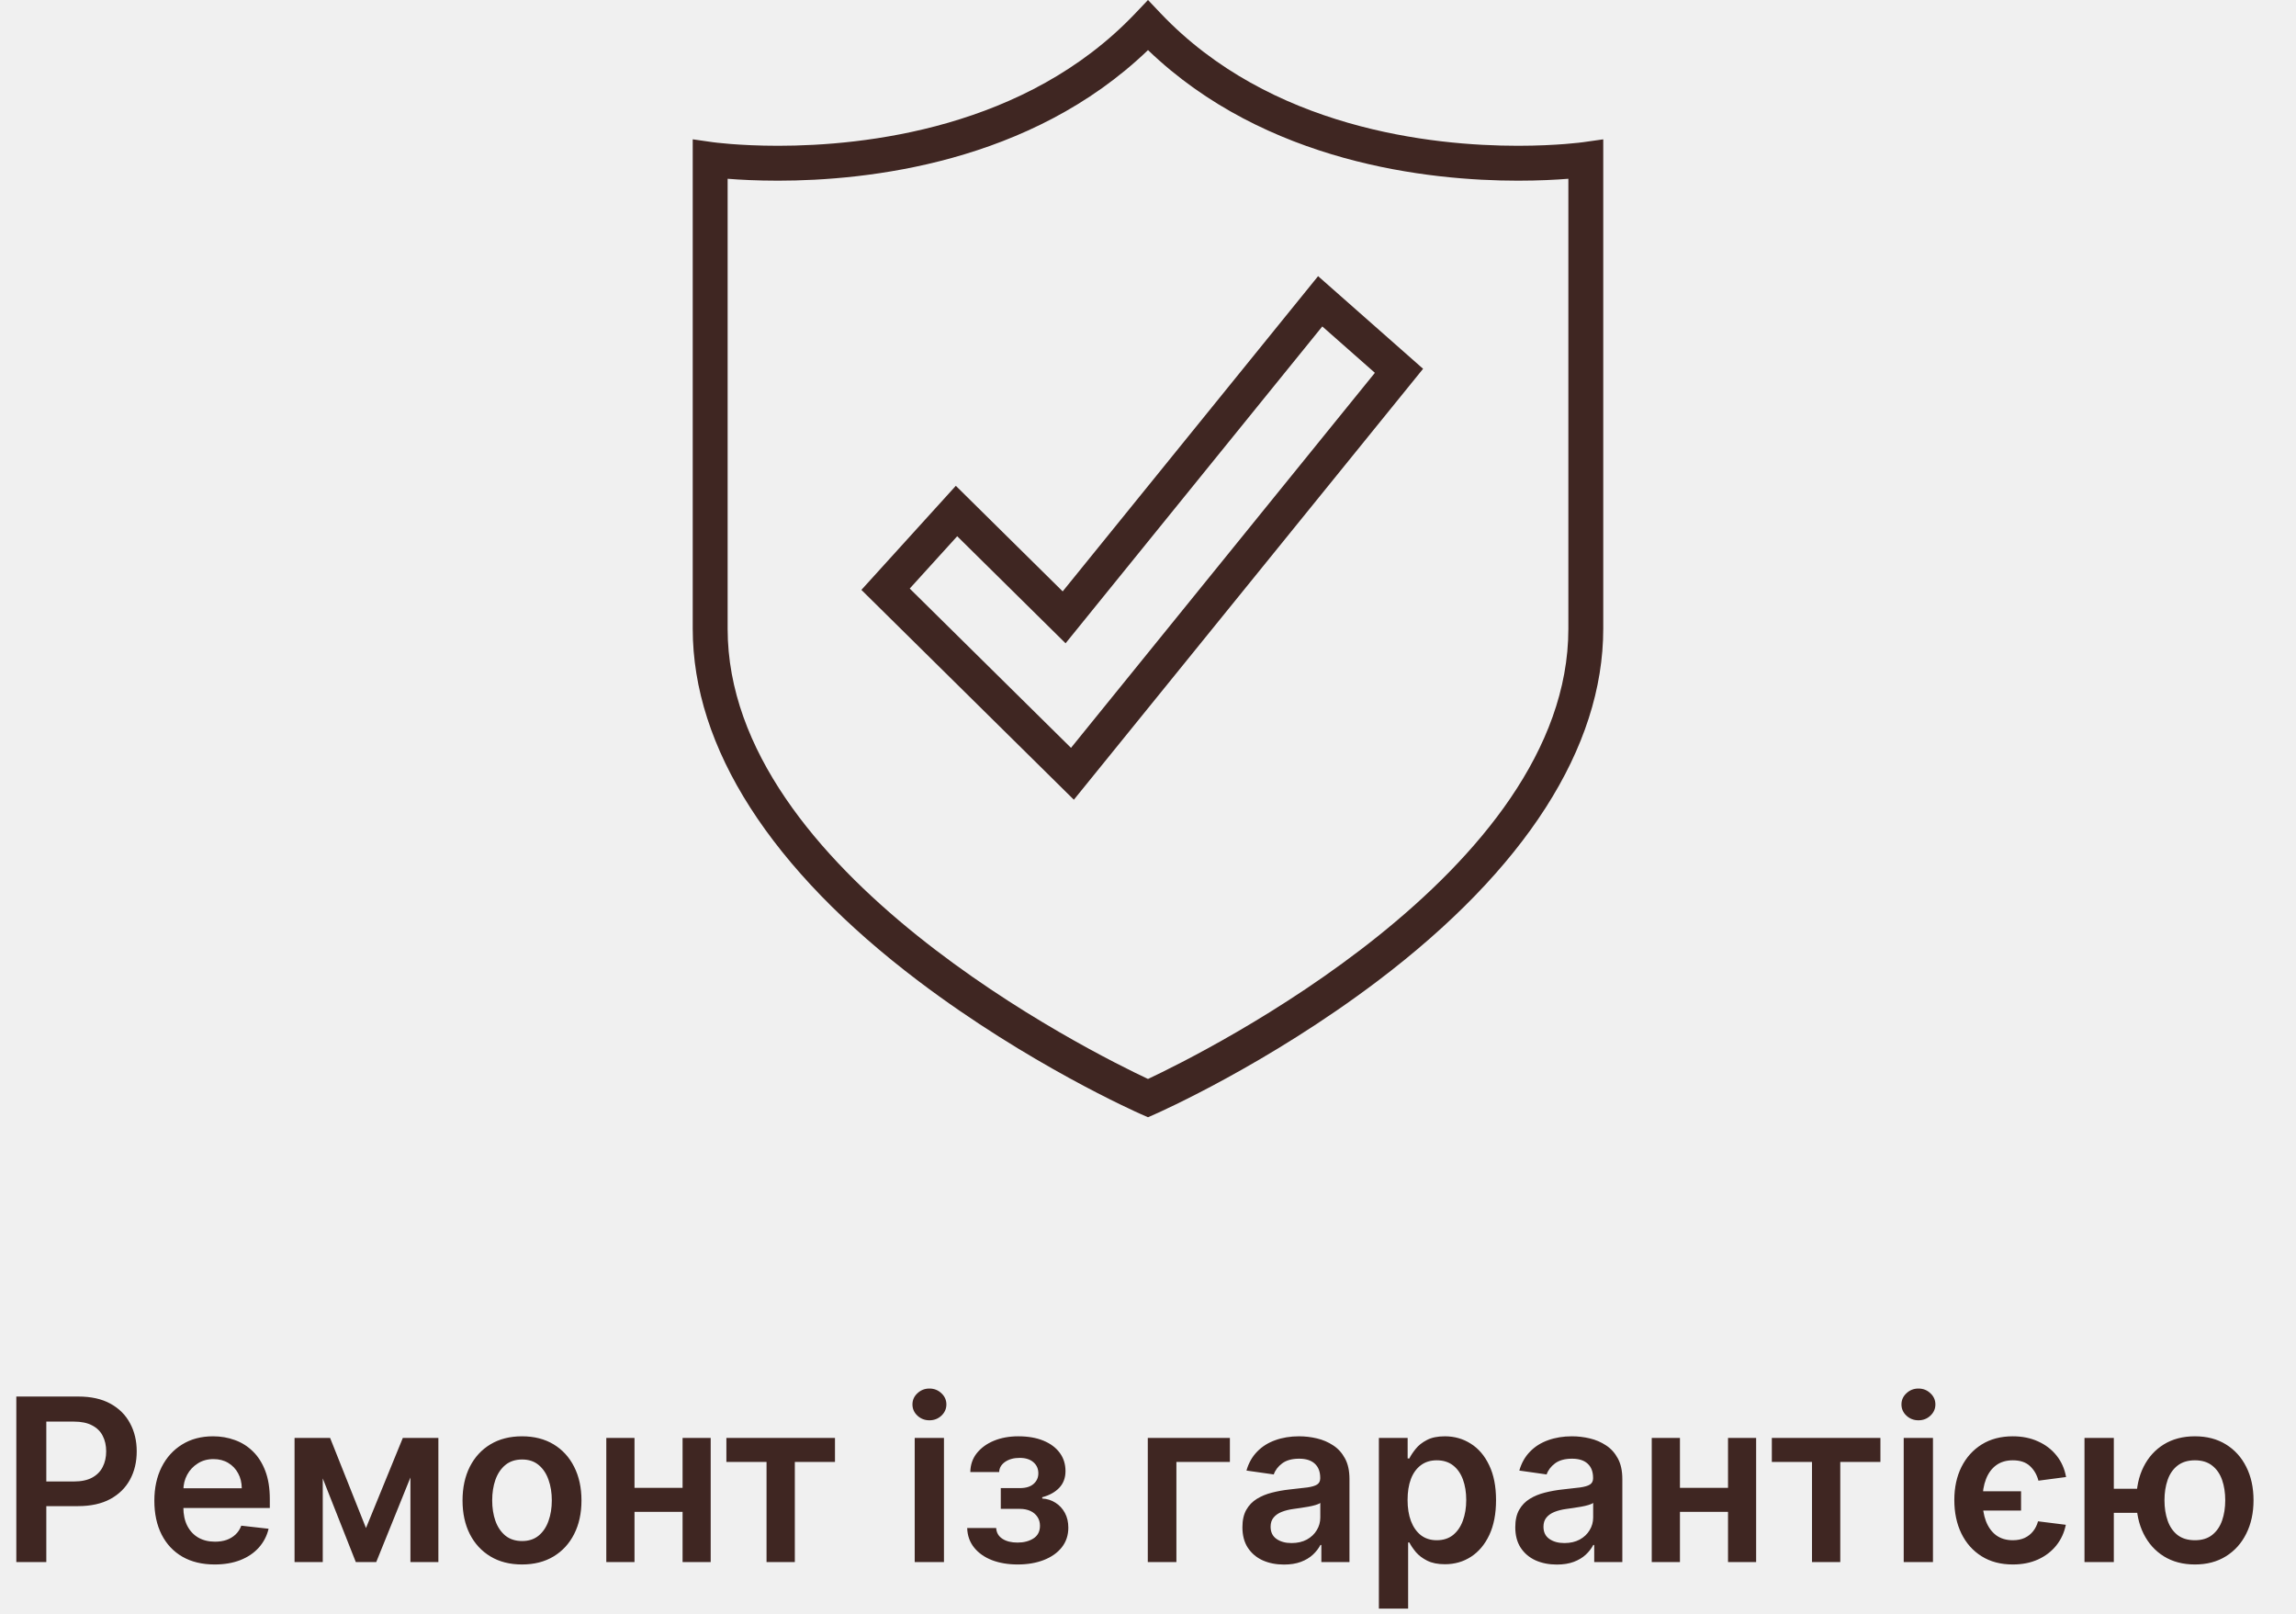
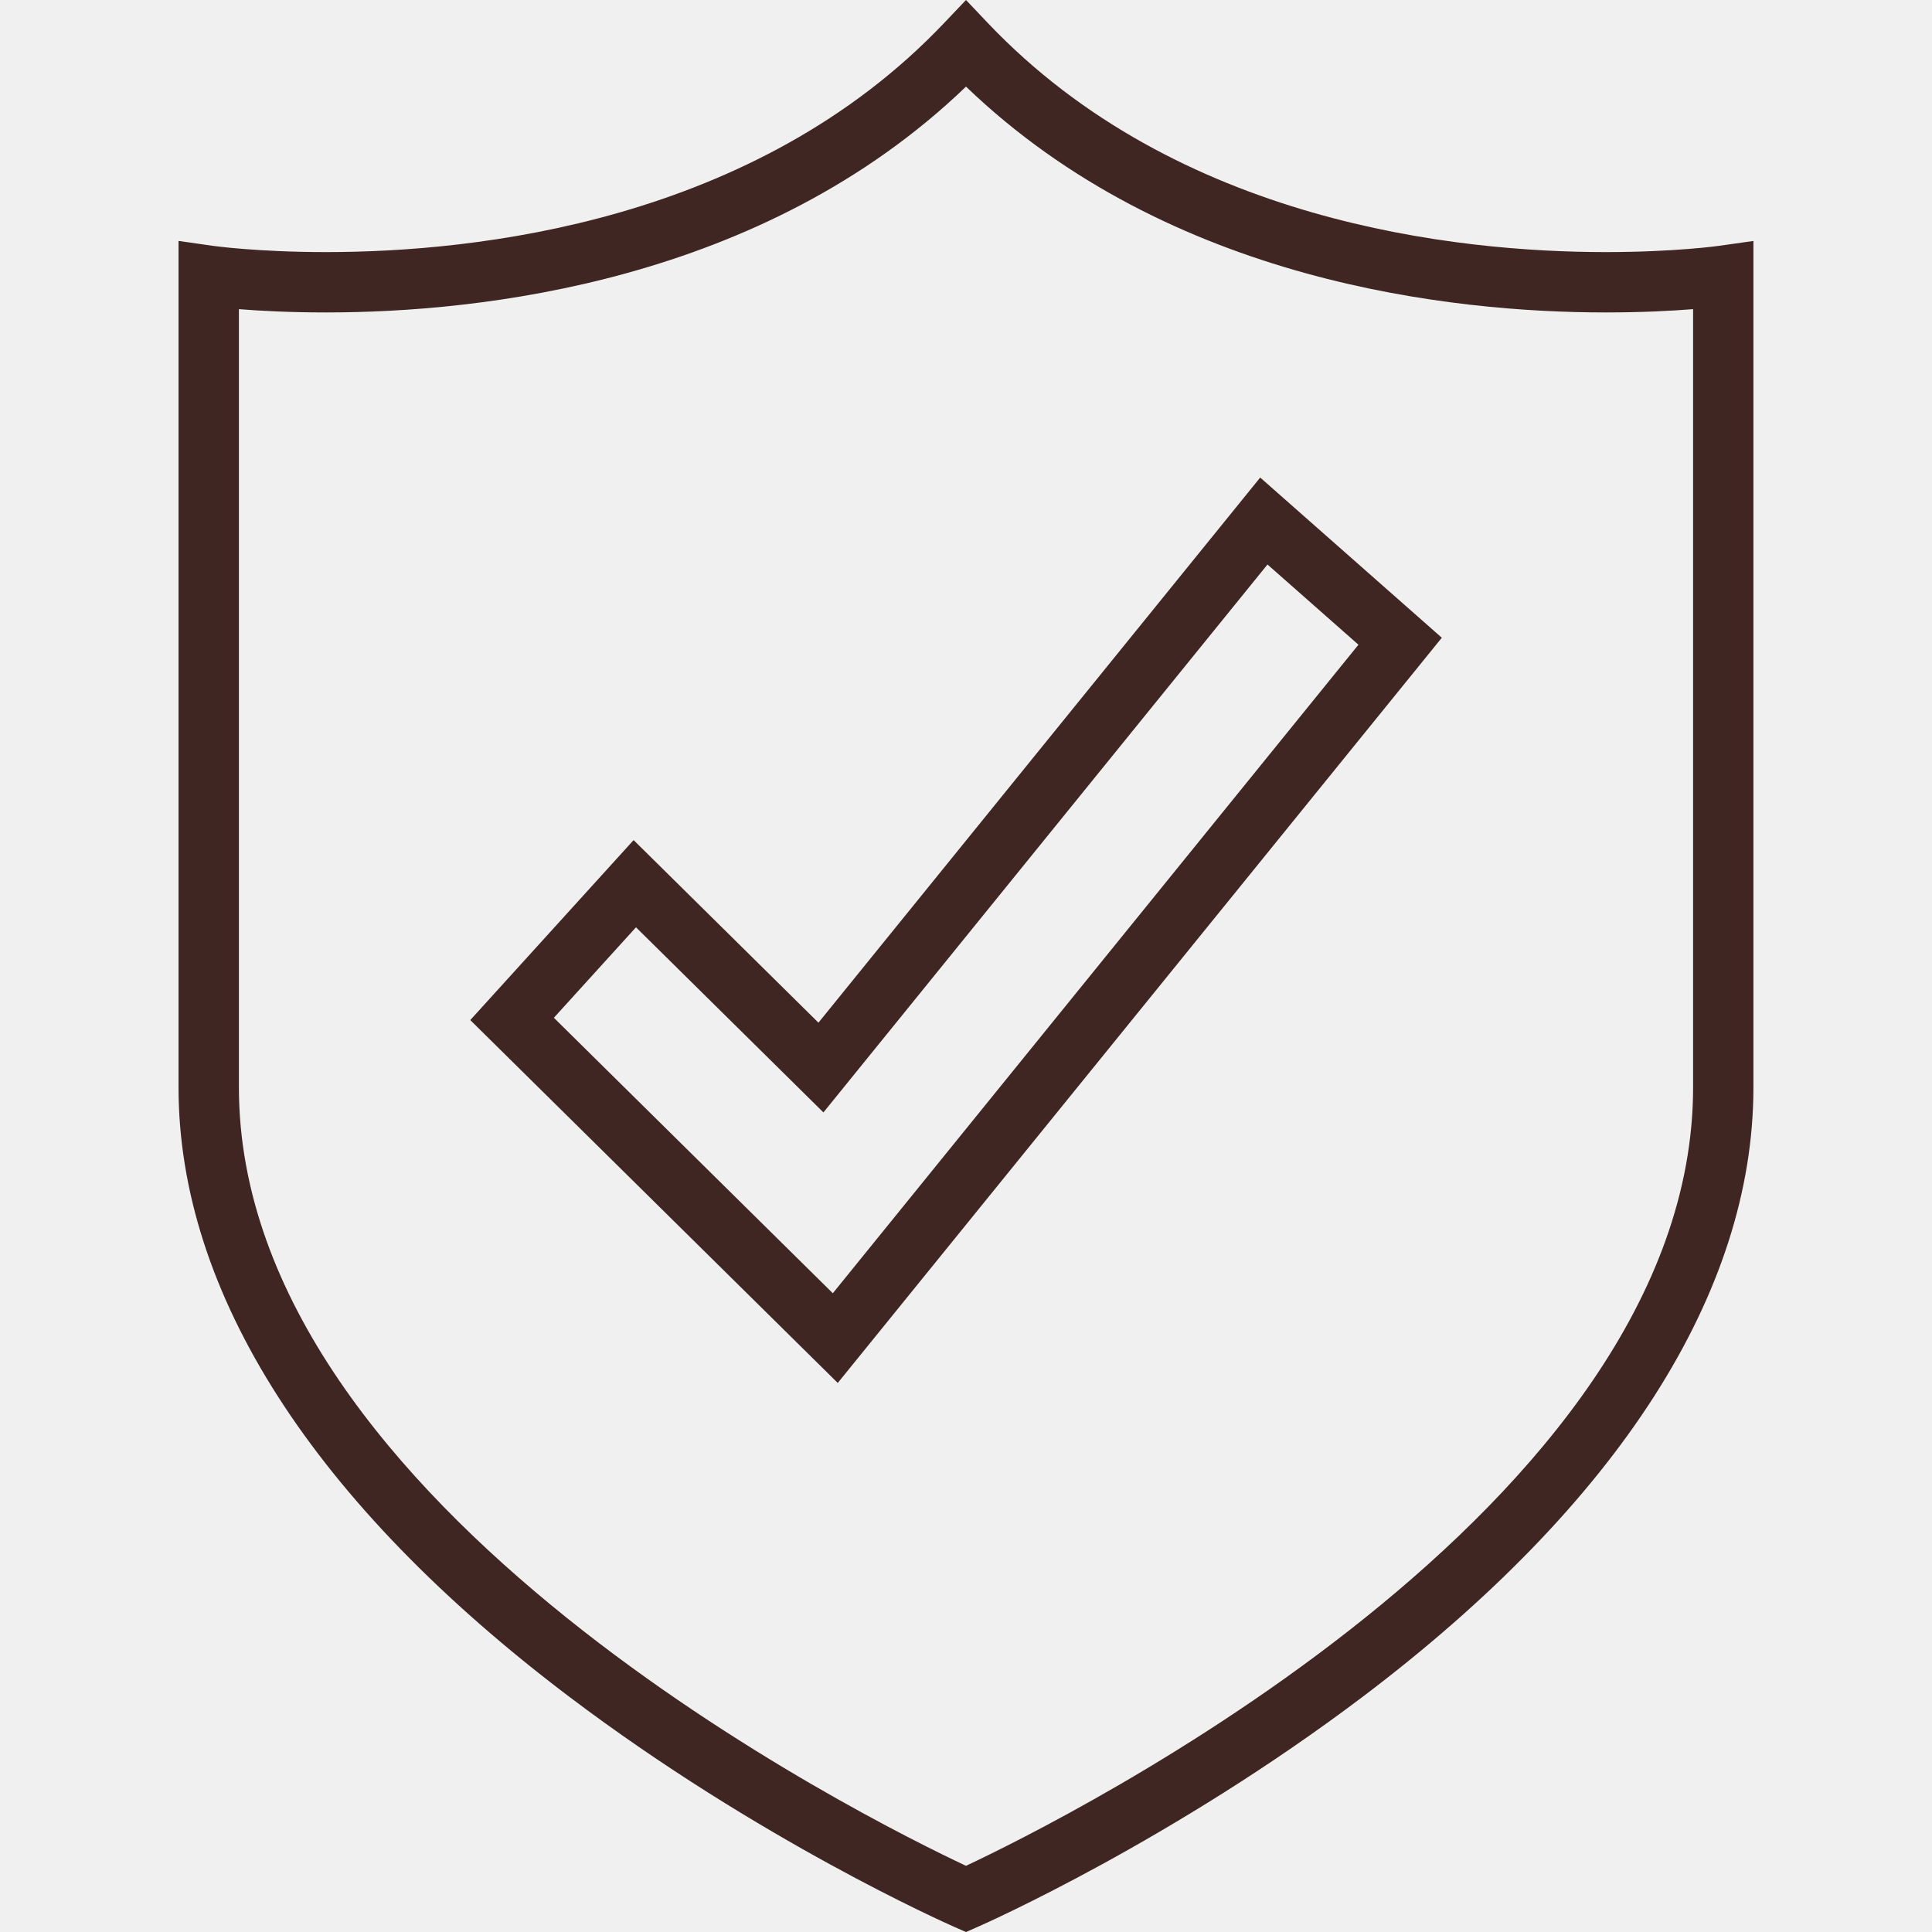
- <svg xmlns="http://www.w3.org/2000/svg" width="222" height="156" viewBox="0 0 222 156" fill="none">
-   <g clip-path="url(#clip0_188_338)">
-     <path d="M102.751 57.168L92.419 46.962L83.288 57.023L103.831 77.308L137.598 35.65L127.446 26.695L102.751 57.168ZM132.937 36.04L103.555 72.293L87.962 56.894L92.552 51.837L103.03 62.185L127.853 31.556L132.937 36.04Z" fill="#3F2622" />
-     <path d="M146.773 14.092C138.413 14.092 122.809 12.43 112.222 1.288L111 -0.001L109.775 1.288C99.194 12.43 83.587 14.092 75.225 14.092C71.408 14.092 68.929 13.747 68.905 13.743L66.98 13.468V60.786C66.98 72.267 74.531 84.043 88.814 94.844C99.434 102.872 109.879 107.509 110.318 107.702L111 108.002L111.68 107.702C112.119 107.509 122.564 102.872 133.184 94.844C147.469 84.044 155.018 72.267 155.018 60.786V13.47L153.093 13.742C153.071 13.747 150.59 14.092 146.773 14.092ZM151.645 60.786C151.645 84.298 116.373 101.775 111 104.3C105.622 101.777 70.355 84.316 70.355 60.786V17.282C71.529 17.376 73.197 17.466 75.227 17.466C83.818 17.466 99.616 15.79 111 4.842C122.389 15.789 138.186 17.466 146.773 17.466C148.803 17.466 150.469 17.375 151.645 17.282V60.786Z" fill="#3F2622" />
+ <svg xmlns="http://www.w3.org/2000/svg" width="108" height="108" viewBox="0 0 108 108" fill="none">
+   <g clip-path="url(#clip0_87_38)">
+     <path d="M45.752 57.168L35.419 46.962L26.288 57.023L46.831 77.308L80.598 35.65L70.446 26.695L45.752 57.168ZM75.938 36.04L46.555 72.293L30.962 56.894L35.552 51.837L46.03 62.185L70.853 31.556L75.938 36.04Z" fill="#3F2622" />
+     <path d="M89.773 14.092C81.413 14.092 65.809 12.43 55.222 1.288L54 -0.001L52.775 1.288C42.194 12.43 26.587 14.092 18.225 14.092C14.408 14.092 11.929 13.747 11.905 13.743L9.98 13.468V60.786C9.98 72.267 17.531 84.043 31.814 94.844C42.434 102.872 52.88 107.509 53.318 107.702L54 108.002L54.68 107.702C55.119 107.509 65.564 102.872 76.184 94.844C90.469 84.044 98.018 72.267 98.018 60.786V13.47L96.093 13.742C96.071 13.747 93.59 14.092 89.773 14.092ZM94.645 60.786C94.645 84.298 59.373 101.775 54 104.3C48.622 101.777 13.355 84.316 13.355 60.786V17.282C14.529 17.376 16.197 17.466 18.227 17.466C26.818 17.466 42.616 15.79 54 4.842C65.389 15.789 81.186 17.466 89.773 17.466C91.803 17.466 93.469 17.375 94.645 17.282V60.786Z" fill="#3F2622" />
  </g>
-   <path d="M1.578 151V135H7.578C8.807 135 9.839 135.229 10.672 135.687C11.51 136.146 12.143 136.776 12.57 137.578C13.003 138.375 13.219 139.281 13.219 140.297C13.219 141.323 13.003 142.234 12.57 143.031C12.138 143.828 11.5 144.456 10.656 144.914C9.812 145.367 8.773 145.594 7.539 145.594H3.562V143.211H7.148C7.867 143.211 8.456 143.086 8.914 142.836C9.372 142.586 9.711 142.242 9.93 141.805C10.154 141.367 10.266 140.865 10.266 140.297C10.266 139.729 10.154 139.229 9.93 138.797C9.711 138.365 9.37 138.029 8.906 137.789C8.448 137.544 7.857 137.422 7.133 137.422H4.477V151H1.578ZM20.752 151.234C19.549 151.234 18.51 150.984 17.635 150.484C16.765 149.979 16.096 149.266 15.627 148.344C15.158 147.417 14.924 146.326 14.924 145.07C14.924 143.836 15.158 142.753 15.627 141.82C16.101 140.883 16.762 140.154 17.611 139.633C18.46 139.107 19.458 138.844 20.604 138.844C21.343 138.844 22.041 138.964 22.697 139.203C23.359 139.437 23.942 139.802 24.447 140.297C24.958 140.792 25.359 141.422 25.65 142.187C25.942 142.948 26.088 143.854 26.088 144.906V145.773H16.252V143.867H23.377C23.372 143.326 23.255 142.844 23.025 142.422C22.796 141.995 22.476 141.659 22.064 141.414C21.658 141.169 21.184 141.047 20.643 141.047C20.064 141.047 19.557 141.187 19.119 141.469C18.682 141.745 18.34 142.109 18.096 142.562C17.856 143.01 17.734 143.503 17.729 144.039V145.703C17.729 146.401 17.856 147 18.111 147.5C18.366 147.995 18.723 148.375 19.182 148.641C19.64 148.901 20.176 149.031 20.791 149.031C21.203 149.031 21.575 148.974 21.908 148.859C22.241 148.74 22.531 148.565 22.775 148.336C23.02 148.107 23.205 147.823 23.33 147.484L25.971 147.781C25.804 148.479 25.486 149.089 25.018 149.609C24.554 150.125 23.96 150.526 23.236 150.812C22.512 151.094 21.684 151.234 20.752 151.234ZM35.387 147.711L38.949 139H41.23L36.379 151H34.402L29.66 139H31.918L35.387 147.711ZM31.207 139V151H28.48V139H31.207ZM39.684 151V139H42.387V151H39.684ZM50.473 151.234C49.301 151.234 48.285 150.977 47.426 150.461C46.566 149.945 45.9 149.224 45.426 148.297C44.957 147.37 44.723 146.286 44.723 145.047C44.723 143.807 44.957 142.721 45.426 141.789C45.9 140.857 46.566 140.133 47.426 139.617C48.285 139.102 49.301 138.844 50.473 138.844C51.645 138.844 52.66 139.102 53.52 139.617C54.379 140.133 55.043 140.857 55.512 141.789C55.986 142.721 56.223 143.807 56.223 145.047C56.223 146.286 55.986 147.37 55.512 148.297C55.043 149.224 54.379 149.945 53.52 150.461C52.66 150.977 51.645 151.234 50.473 151.234ZM50.488 148.969C51.124 148.969 51.655 148.794 52.082 148.445C52.509 148.091 52.827 147.617 53.035 147.023C53.249 146.43 53.355 145.768 53.355 145.039C53.355 144.305 53.249 143.641 53.035 143.047C52.827 142.448 52.509 141.971 52.082 141.617C51.655 141.263 51.124 141.086 50.488 141.086C49.837 141.086 49.296 141.263 48.863 141.617C48.436 141.971 48.116 142.448 47.902 143.047C47.694 143.641 47.59 144.305 47.59 145.039C47.59 145.768 47.694 146.43 47.902 147.023C48.116 147.617 48.436 148.091 48.863 148.445C49.296 148.794 49.837 148.969 50.488 148.969ZM66.865 143.828V146.148H60.475V143.828H66.865ZM61.35 139V151H58.623V139H61.35ZM68.717 139V151H65.998V139H68.717ZM70.234 141.32V139H80.734V141.32H76.852V151H74.117V141.32H70.234ZM88.443 151V139H91.272V151H88.443ZM89.865 137.297C89.417 137.297 89.032 137.148 88.709 136.852C88.386 136.549 88.225 136.187 88.225 135.766C88.225 135.339 88.386 134.977 88.709 134.68C89.032 134.378 89.417 134.227 89.865 134.227C90.318 134.227 90.704 134.378 91.022 134.68C91.344 134.977 91.506 135.339 91.506 135.766C91.506 136.187 91.344 136.549 91.022 136.852C90.704 137.148 90.318 137.297 89.865 137.297ZM93.516 147.711H96.32C96.346 148.159 96.547 148.505 96.922 148.75C97.297 148.995 97.784 149.117 98.383 149.117C98.992 149.117 99.505 148.984 99.922 148.719C100.344 148.448 100.555 148.039 100.555 147.492C100.555 147.169 100.474 146.885 100.313 146.641C100.151 146.391 99.924 146.198 99.633 146.062C99.341 145.927 98.997 145.859 98.602 145.859H96.766V143.852H98.602C99.19 143.852 99.635 143.716 99.938 143.445C100.245 143.174 100.398 142.833 100.398 142.422C100.398 141.979 100.237 141.62 99.914 141.344C99.596 141.068 99.156 140.93 98.594 140.93C98.031 140.93 97.562 141.057 97.188 141.312C96.818 141.568 96.625 141.896 96.609 142.297H93.82C93.831 141.599 94.039 140.992 94.445 140.477C94.857 139.961 95.409 139.56 96.102 139.273C96.799 138.987 97.586 138.844 98.461 138.844C99.398 138.844 100.208 138.984 100.891 139.266C101.573 139.547 102.099 139.94 102.469 140.445C102.839 140.945 103.023 141.534 103.023 142.211C103.023 142.862 102.82 143.401 102.414 143.828C102.008 144.25 101.461 144.552 100.773 144.734V144.859C101.247 144.885 101.674 145.021 102.055 145.266C102.435 145.505 102.737 145.831 102.961 146.242C103.185 146.654 103.297 147.13 103.297 147.672C103.297 148.406 103.086 149.042 102.664 149.578C102.242 150.109 101.661 150.518 100.922 150.805C100.188 151.091 99.346 151.234 98.398 151.234C97.477 151.234 96.651 151.096 95.922 150.82C95.198 150.539 94.622 150.135 94.195 149.609C93.768 149.083 93.542 148.451 93.516 147.711ZM118.918 139V141.32H113.746V151H110.98V139H118.918ZM124.145 151.242C123.384 151.242 122.699 151.107 122.09 150.836C121.486 150.56 121.007 150.154 120.652 149.617C120.303 149.081 120.129 148.419 120.129 147.633C120.129 146.956 120.254 146.396 120.504 145.953C120.754 145.51 121.095 145.156 121.527 144.891C121.96 144.625 122.447 144.424 122.988 144.289C123.535 144.148 124.1 144.047 124.684 143.984C125.387 143.911 125.957 143.846 126.395 143.789C126.832 143.727 127.15 143.633 127.348 143.508C127.551 143.378 127.652 143.177 127.652 142.906V142.859C127.652 142.271 127.478 141.815 127.129 141.492C126.78 141.169 126.277 141.008 125.621 141.008C124.928 141.008 124.379 141.159 123.973 141.461C123.572 141.763 123.301 142.12 123.16 142.531L120.52 142.156C120.728 141.427 121.072 140.818 121.551 140.328C122.03 139.833 122.616 139.464 123.309 139.219C124.001 138.969 124.767 138.844 125.605 138.844C126.184 138.844 126.759 138.911 127.332 139.047C127.905 139.182 128.428 139.406 128.902 139.719C129.376 140.026 129.757 140.445 130.043 140.977C130.335 141.508 130.48 142.172 130.48 142.969V151H127.762V149.352H127.668C127.496 149.685 127.254 149.997 126.941 150.289C126.634 150.576 126.246 150.807 125.777 150.984C125.314 151.156 124.77 151.242 124.145 151.242ZM124.879 149.164C125.447 149.164 125.939 149.052 126.355 148.828C126.772 148.599 127.092 148.297 127.316 147.922C127.546 147.547 127.66 147.138 127.66 146.695V145.281C127.572 145.354 127.421 145.422 127.207 145.484C126.999 145.547 126.764 145.602 126.504 145.648C126.243 145.695 125.986 145.737 125.73 145.773C125.475 145.81 125.254 145.841 125.066 145.867C124.645 145.924 124.267 146.018 123.934 146.148C123.6 146.279 123.337 146.461 123.145 146.695C122.952 146.924 122.855 147.221 122.855 147.586C122.855 148.107 123.046 148.5 123.426 148.766C123.806 149.031 124.29 149.164 124.879 149.164ZM133.324 155.5V139H136.105V140.984H136.27C136.415 140.693 136.621 140.383 136.887 140.055C137.152 139.721 137.512 139.437 137.965 139.203C138.418 138.964 138.996 138.844 139.699 138.844C140.626 138.844 141.462 139.081 142.207 139.555C142.957 140.023 143.551 140.719 143.988 141.641C144.431 142.557 144.652 143.682 144.652 145.016C144.652 146.333 144.436 147.453 144.004 148.375C143.572 149.297 142.983 150 142.238 150.484C141.493 150.969 140.65 151.211 139.707 151.211C139.02 151.211 138.449 151.096 137.996 150.867C137.543 150.638 137.178 150.362 136.902 150.039C136.632 149.711 136.421 149.401 136.27 149.109H136.152V155.5H133.324ZM136.098 145C136.098 145.776 136.207 146.456 136.426 147.039C136.65 147.622 136.97 148.078 137.387 148.406C137.809 148.729 138.319 148.891 138.918 148.891C139.543 148.891 140.066 148.724 140.488 148.391C140.91 148.052 141.228 147.591 141.441 147.008C141.66 146.419 141.77 145.75 141.77 145C141.77 144.255 141.663 143.594 141.449 143.016C141.236 142.437 140.918 141.984 140.496 141.656C140.074 141.328 139.548 141.164 138.918 141.164C138.314 141.164 137.801 141.323 137.379 141.641C136.957 141.958 136.637 142.404 136.418 142.977C136.204 143.549 136.098 144.224 136.098 145ZM150.527 151.242C149.767 151.242 149.082 151.107 148.473 150.836C147.868 150.56 147.389 150.154 147.035 149.617C146.686 149.081 146.512 148.419 146.512 147.633C146.512 146.956 146.637 146.396 146.887 145.953C147.137 145.51 147.478 145.156 147.91 144.891C148.342 144.625 148.829 144.424 149.371 144.289C149.918 144.148 150.483 144.047 151.066 143.984C151.77 143.911 152.34 143.846 152.777 143.789C153.215 143.727 153.533 143.633 153.73 143.508C153.934 143.378 154.035 143.177 154.035 142.906V142.859C154.035 142.271 153.861 141.815 153.512 141.492C153.163 141.169 152.66 141.008 152.004 141.008C151.311 141.008 150.762 141.159 150.355 141.461C149.954 141.763 149.684 142.12 149.543 142.531L146.902 142.156C147.111 141.427 147.454 140.818 147.934 140.328C148.413 139.833 148.999 139.464 149.691 139.219C150.384 138.969 151.15 138.844 151.988 138.844C152.566 138.844 153.142 138.911 153.715 139.047C154.288 139.182 154.811 139.406 155.285 139.719C155.759 140.026 156.139 140.445 156.426 140.977C156.717 141.508 156.863 142.172 156.863 142.969V151H154.145V149.352H154.051C153.879 149.685 153.637 149.997 153.324 150.289C153.017 150.576 152.629 150.807 152.16 150.984C151.697 151.156 151.152 151.242 150.527 151.242ZM151.262 149.164C151.829 149.164 152.322 149.052 152.738 148.828C153.155 148.599 153.475 148.297 153.699 147.922C153.928 147.547 154.043 147.138 154.043 146.695V145.281C153.954 145.354 153.803 145.422 153.59 145.484C153.382 145.547 153.147 145.602 152.887 145.648C152.626 145.695 152.368 145.737 152.113 145.773C151.858 145.81 151.637 145.841 151.449 145.867C151.027 145.924 150.65 146.018 150.316 146.148C149.983 146.279 149.72 146.461 149.527 146.695C149.335 146.924 149.238 147.221 149.238 147.586C149.238 148.107 149.428 148.5 149.809 148.766C150.189 149.031 150.673 149.164 151.262 149.164ZM167.949 143.828V146.148H161.559V143.828H167.949ZM162.434 139V151H159.707V139H162.434ZM169.801 139V151H167.082V139H169.801ZM171.318 141.32V139H181.818V141.32H177.936V151H175.201V141.32H171.318ZM184.07 151V139H186.898V151H184.07ZM185.492 137.297C185.044 137.297 184.659 137.148 184.336 136.852C184.013 136.549 183.852 136.187 183.852 135.766C183.852 135.339 184.013 134.977 184.336 134.68C184.659 134.378 185.044 134.227 185.492 134.227C185.945 134.227 186.331 134.378 186.648 134.68C186.971 134.977 187.133 135.339 187.133 135.766C187.133 136.187 186.971 136.549 186.648 136.852C186.331 137.148 185.945 137.297 185.492 137.297ZM195.416 144.156V146.023H190.533V144.156H195.416ZM199.768 142.781L197.096 143.133C196.95 142.565 196.679 142.096 196.283 141.727C195.887 141.352 195.333 141.164 194.619 141.164C193.984 141.164 193.447 141.323 193.01 141.641C192.577 141.958 192.249 142.406 192.025 142.984C191.801 143.557 191.689 144.229 191.689 145C191.689 145.776 191.799 146.456 192.018 147.039C192.242 147.622 192.57 148.078 193.002 148.406C193.439 148.729 193.979 148.891 194.619 148.891C195.057 148.891 195.439 148.815 195.768 148.664C196.096 148.508 196.367 148.294 196.58 148.023C196.799 147.747 196.958 147.427 197.057 147.062L199.744 147.398C199.593 148.154 199.286 148.82 198.822 149.398C198.364 149.971 197.775 150.422 197.057 150.75C196.343 151.073 195.531 151.234 194.619 151.234C193.452 151.234 192.445 150.969 191.596 150.437C190.752 149.906 190.101 149.172 189.643 148.234C189.189 147.297 188.963 146.219 188.963 145C188.963 143.797 189.192 142.734 189.65 141.812C190.114 140.885 190.768 140.159 191.611 139.633C192.455 139.107 193.458 138.844 194.619 138.844C195.525 138.844 196.338 139.008 197.057 139.336C197.781 139.659 198.377 140.115 198.846 140.703C199.32 141.292 199.627 141.984 199.768 142.781ZM208.604 143.914V146.242H202.143V143.914H208.604ZM204.385 139V151H201.549V139H204.385ZM212.229 151.234C211.072 151.234 210.07 150.971 209.221 150.445C208.377 149.919 207.723 149.19 207.26 148.258C206.796 147.326 206.564 146.247 206.564 145.023C206.564 143.799 206.796 142.724 207.26 141.797C207.723 140.87 208.377 140.146 209.221 139.625C210.07 139.104 211.072 138.844 212.229 138.844C213.38 138.844 214.377 139.104 215.221 139.625C216.07 140.146 216.726 140.87 217.189 141.797C217.658 142.724 217.893 143.799 217.893 145.023C217.893 146.247 217.658 147.326 217.189 148.258C216.726 149.19 216.07 149.919 215.221 150.445C214.377 150.971 213.38 151.234 212.229 151.234ZM212.229 148.891C212.911 148.891 213.468 148.719 213.9 148.375C214.333 148.031 214.65 147.568 214.854 146.984C215.057 146.401 215.158 145.747 215.158 145.023C215.158 144.299 215.057 143.646 214.854 143.062C214.65 142.479 214.333 142.018 213.9 141.68C213.468 141.336 212.911 141.164 212.229 141.164C211.541 141.164 210.979 141.336 210.541 141.68C210.109 142.018 209.791 142.479 209.588 143.062C209.385 143.646 209.283 144.299 209.283 145.023C209.283 145.753 209.385 146.409 209.588 146.992C209.791 147.576 210.109 148.039 210.541 148.383C210.979 148.721 211.541 148.891 212.229 148.891Z" fill="#3F2622" />
  <defs>
-     <clipPath id="clip0_188_338">
-       <rect width="108" height="108" fill="white" transform="translate(57)" />
+     <clipPath id="clip0_87_38">
+       <rect width="108" height="108" fill="white" />
    </clipPath>
  </defs>
</svg>
